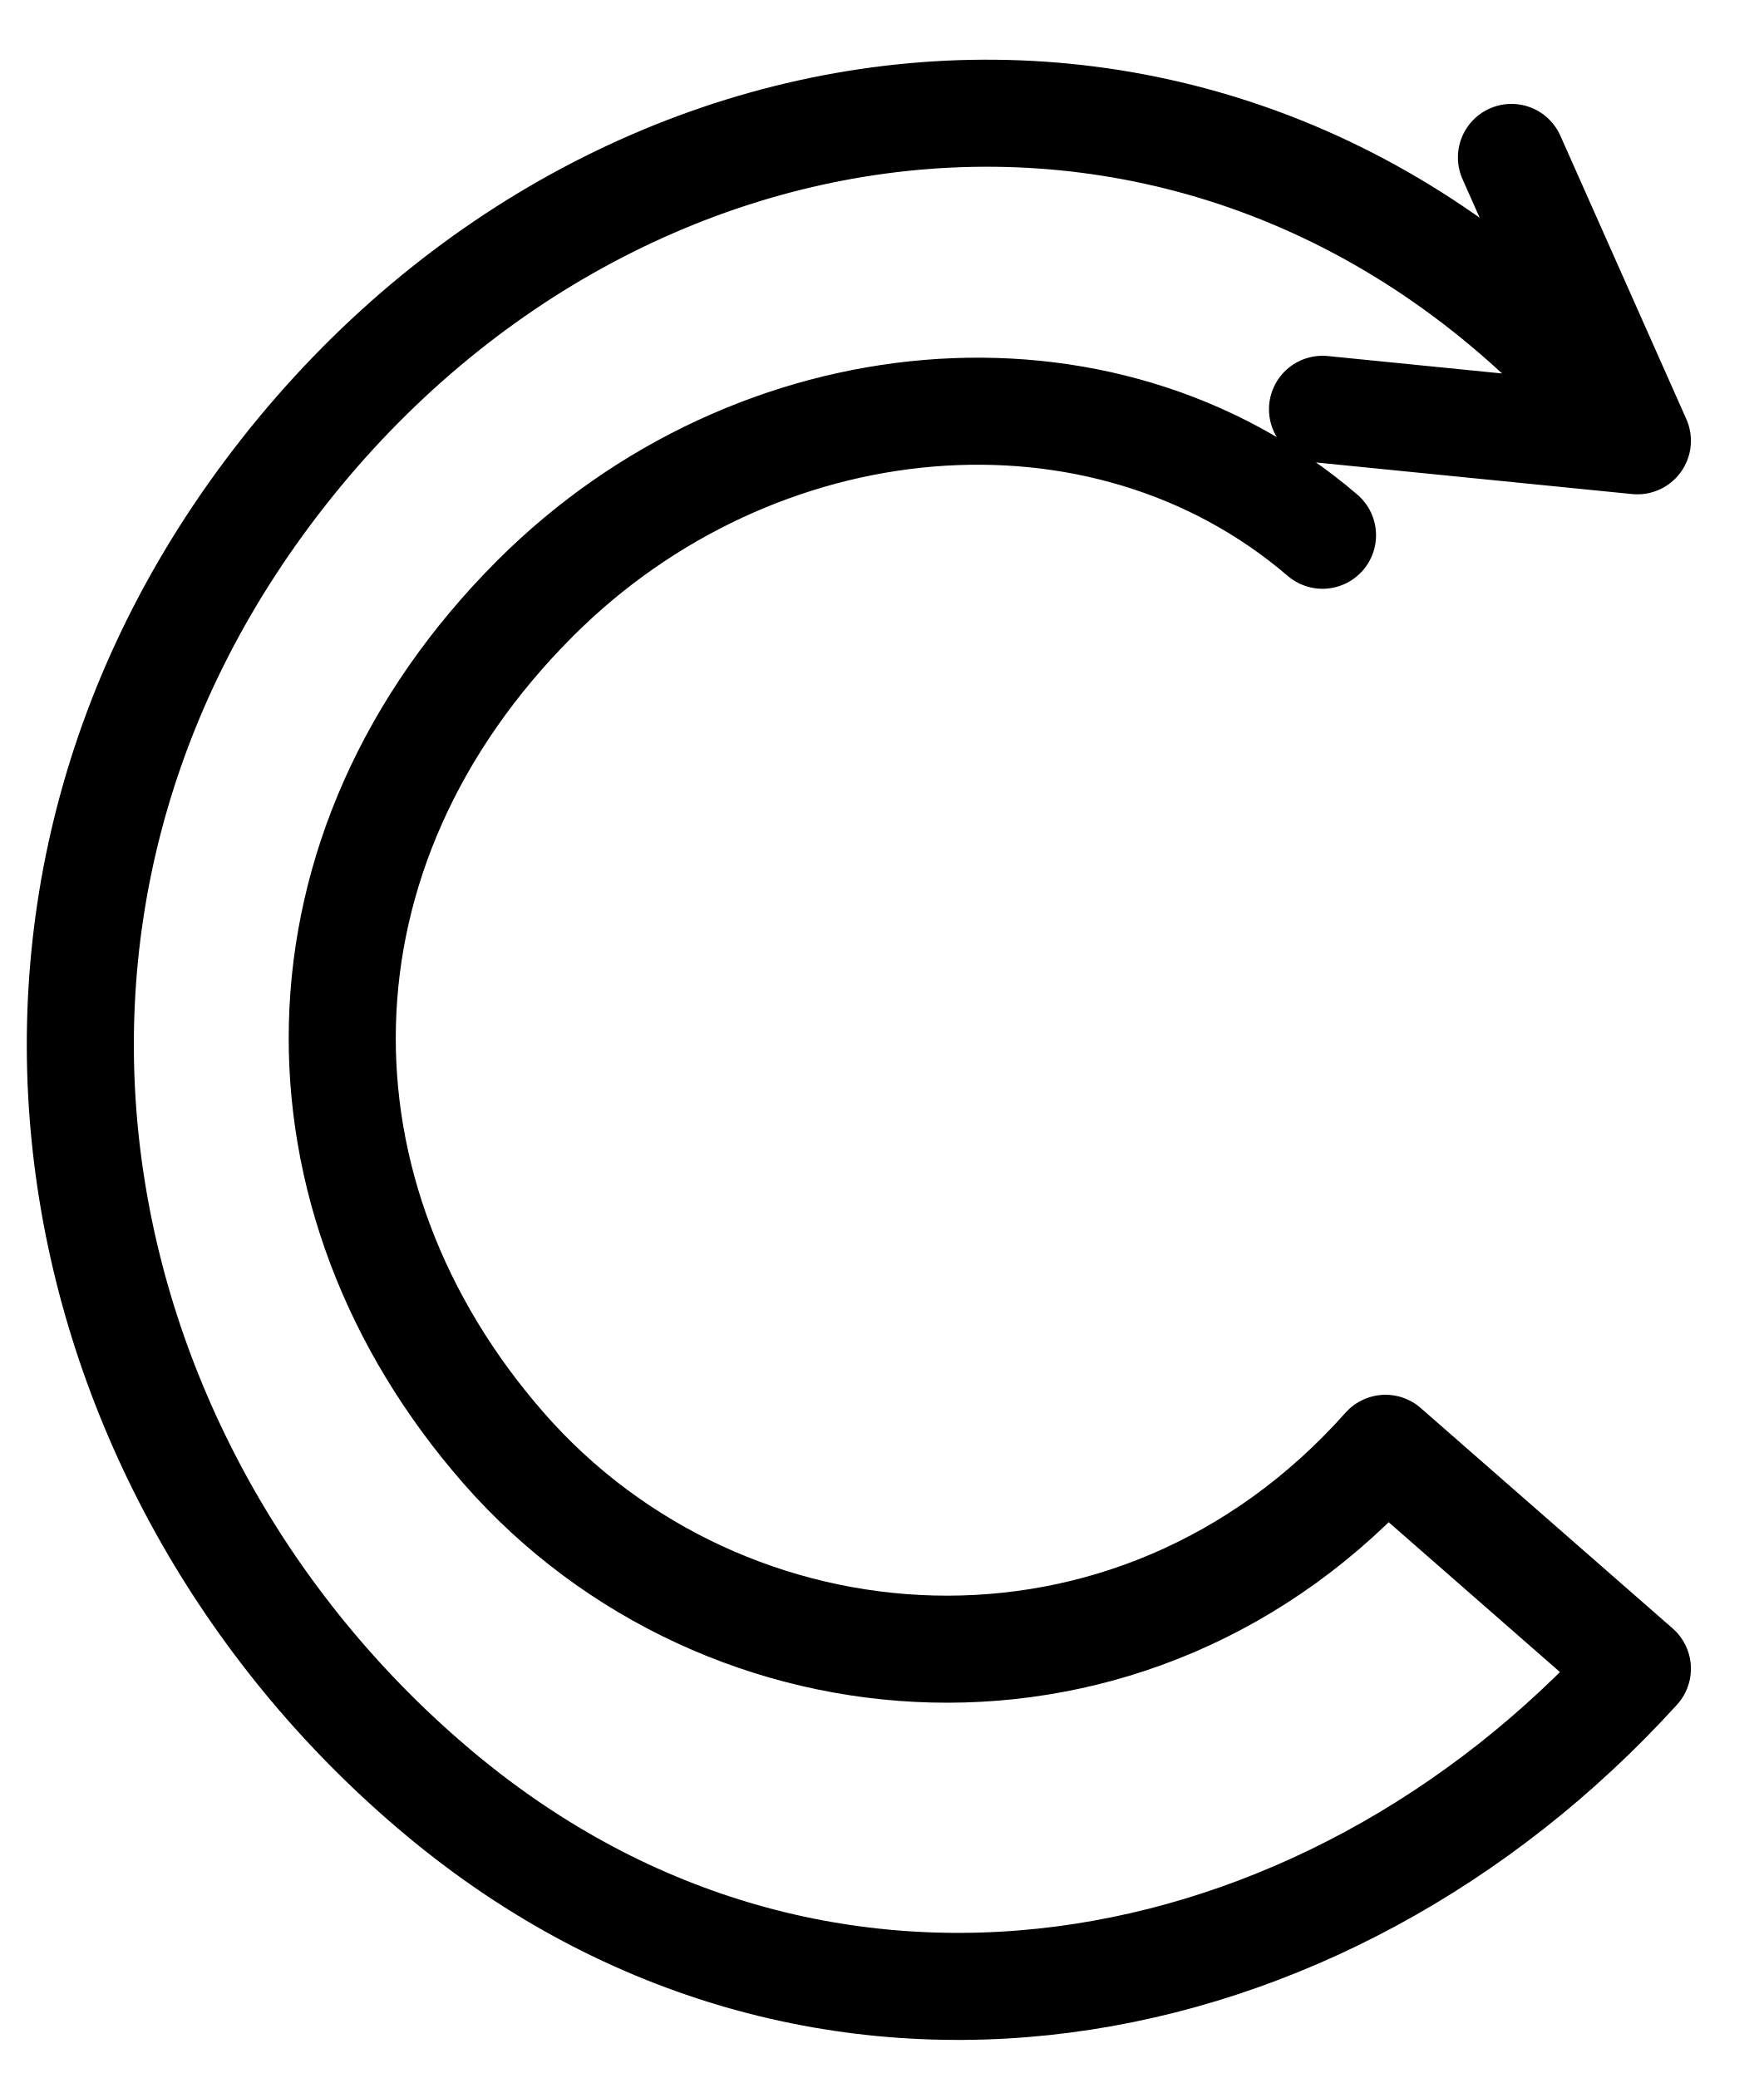
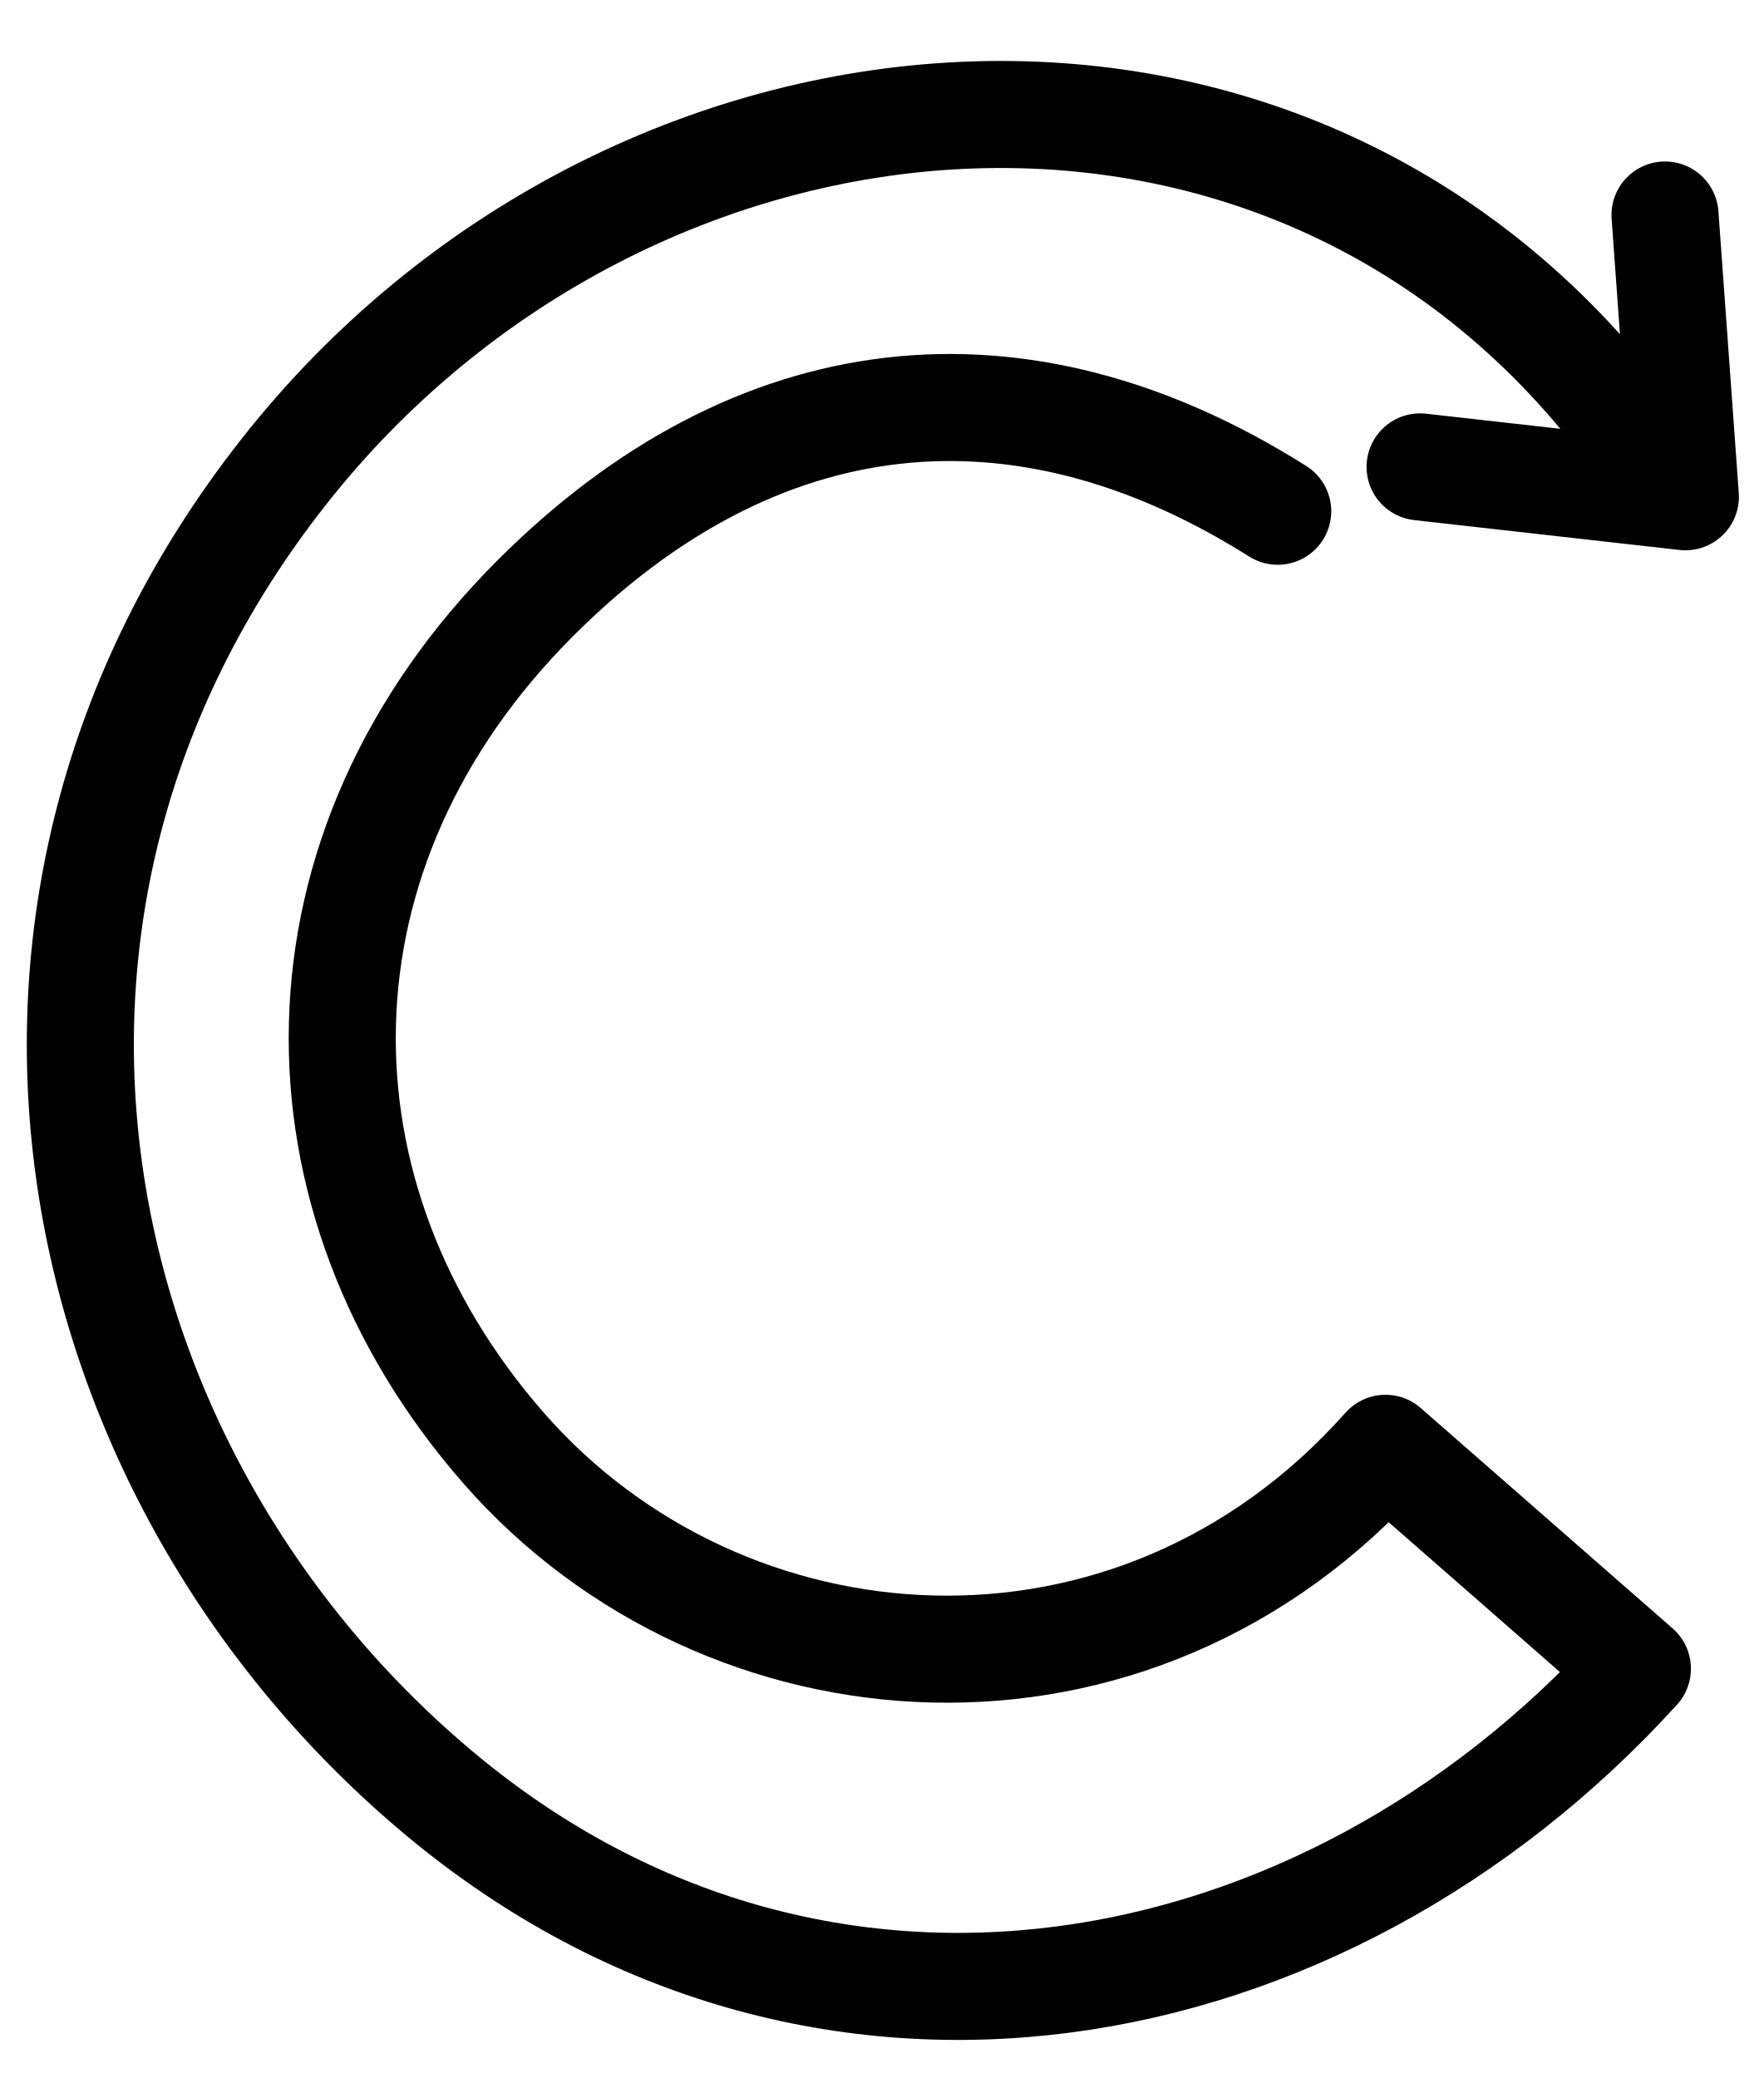
- <svg xmlns="http://www.w3.org/2000/svg" viewBox="24 22 56 66" fill="none">
-   <path d="M76,36 C64,21 44,23 33,37 C22,51 26,69 38,79 C50,89 66,86 76,75 L68,68 C60,77 47,76 40,68 C33,60 33,49 41,41 C48,34 59,33 66,39 M72,27 L76,36 L66,35" stroke="currentColor" stroke-width="3.4" stroke-linecap="round" stroke-linejoin="round" />
+ <svg xmlns="http://www.w3.org/2000/svg" viewBox="24 22 56 66" fill="none" version="1.1" id="svg1">
+   <defs id="defs1" />
+   <path d="M 76,36 C 65.219,21.102 44,23 33,37 22,51 26,69 38,79 50,89 66,86 76,75 l -8,-7 c -8,9 -21,8 -28,0 -7,-8 -7,-19 1,-27 7,-7 15.358,-7.949 23.577,-2.762 m 12.3,-9.409 0.647,8.949 -8.425,-0.949" stroke="currentColor" stroke-width="3.4" stroke-linecap="round" stroke-linejoin="round" id="path1" />
</svg>
